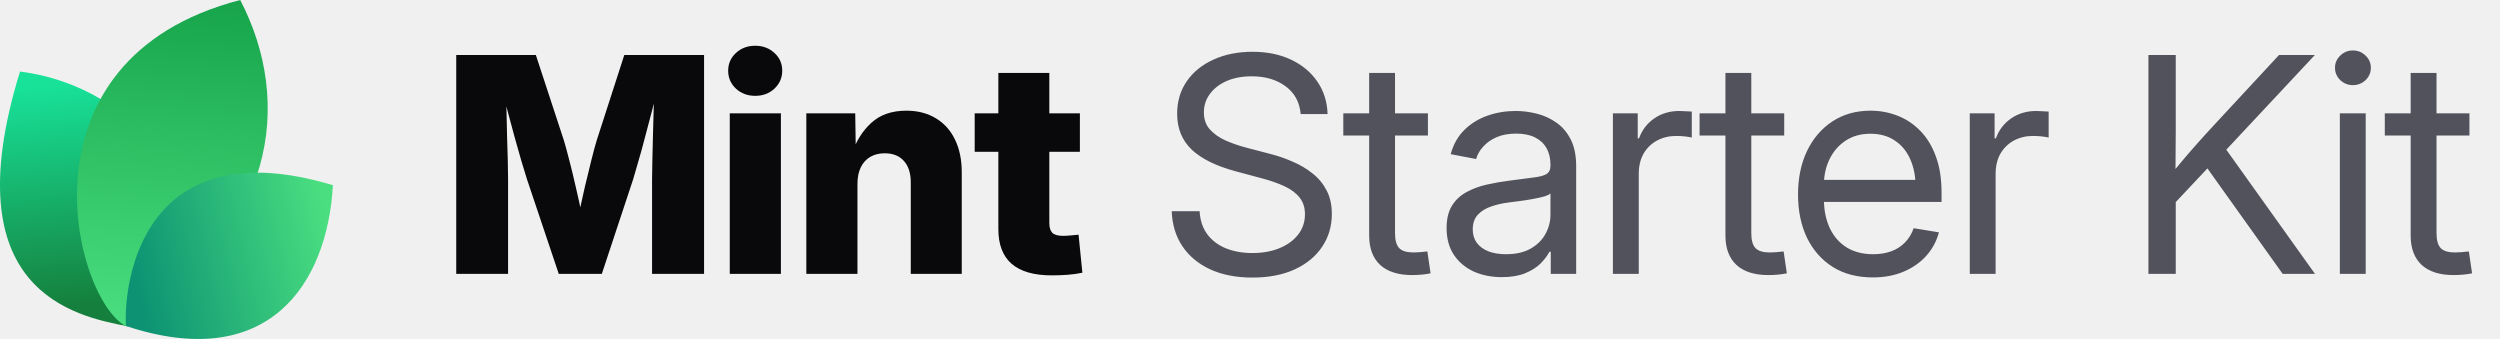
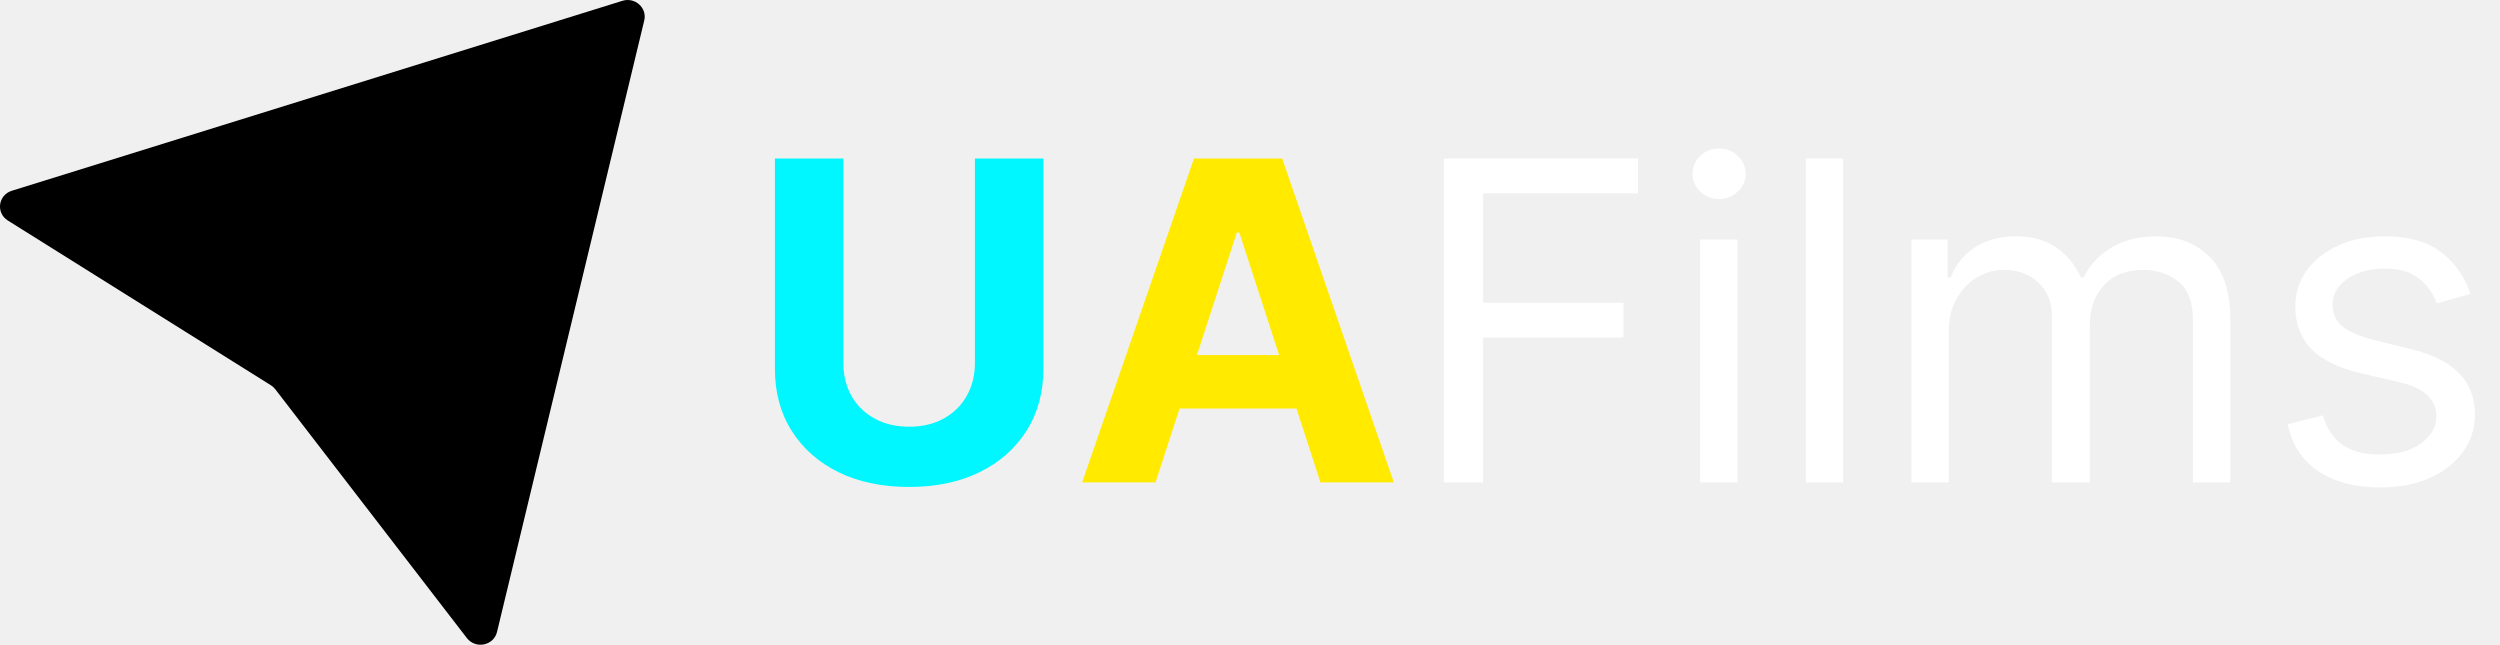
- <svg xmlns="http://www.w3.org/2000/svg" width="177" height="24" viewBox="0 0 177 24" fill="none">
-   <path d="M9.061 23.108C5.268 22.377 -3.391 20.627 1.417 5.064C9.634 6.099 16.973 14.064 9.061 23.108Z" fill="url(#paint0_linear_17557_2020)" />
-   <path d="M8.919 23.094C5.276 21.222 0.784 4.209 17.007 0C20.757 7.193 19.621 16.545 8.919 23.094Z" fill="url(#paint1_linear_17557_2020)" />
-   <path d="M8.914 23.079C8.735 19.882 10.159 9.085 23.57 13.111C23.181 20.123 18.984 26.418 8.914 23.079Z" fill="url(#paint2_linear_17557_2020)" />
-   <path d="M32.301 19.392V3.894H37.938L39.925 9.948C40.036 10.315 40.164 10.787 40.31 11.362C40.462 11.938 40.611 12.552 40.757 13.204C40.91 13.855 41.048 14.483 41.173 15.086C41.305 15.682 41.412 16.192 41.495 16.615H40.695C40.771 16.192 40.871 15.682 40.996 15.086C41.128 14.49 41.267 13.866 41.412 13.214C41.565 12.562 41.714 11.948 41.86 11.373C42.005 10.79 42.133 10.315 42.244 9.948L44.2 3.894H49.848V19.392H46.166V12.704C46.166 12.357 46.173 11.917 46.187 11.383C46.2 10.849 46.214 10.27 46.228 9.646C46.249 9.022 46.266 8.391 46.28 7.753C46.301 7.115 46.311 6.519 46.311 5.964H46.623C46.485 6.561 46.332 7.181 46.166 7.826C45.999 8.471 45.833 9.102 45.666 9.719C45.507 10.336 45.351 10.901 45.198 11.414C45.053 11.928 44.928 12.357 44.824 12.704L42.608 19.392H39.561L37.314 12.704C37.203 12.357 37.072 11.928 36.919 11.414C36.773 10.901 36.614 10.34 36.441 9.729C36.274 9.112 36.104 8.481 35.931 7.836C35.764 7.192 35.608 6.567 35.463 5.964H35.827C35.834 6.512 35.844 7.105 35.858 7.743C35.872 8.374 35.886 9.005 35.9 9.636C35.92 10.26 35.938 10.839 35.952 11.373C35.965 11.907 35.972 12.351 35.972 12.704V19.392H32.301ZM51.668 19.392V8.024H55.288V19.392H51.668ZM53.468 6.786C52.927 6.786 52.473 6.616 52.105 6.276C51.738 5.93 51.554 5.507 51.554 5.007C51.554 4.508 51.738 4.088 52.105 3.749C52.473 3.409 52.927 3.239 53.468 3.239C54.009 3.239 54.463 3.409 54.83 3.749C55.198 4.082 55.382 4.501 55.382 5.007C55.382 5.507 55.198 5.93 54.83 6.276C54.463 6.616 54.009 6.786 53.468 6.786ZM60.708 13.027V19.392H57.088V8.024H60.551L60.593 10.967H60.281C60.593 10.024 61.061 9.268 61.685 8.7C62.309 8.124 63.138 7.836 64.171 7.836C64.975 7.836 65.672 8.017 66.262 8.377C66.851 8.731 67.302 9.234 67.614 9.885C67.933 10.537 68.092 11.307 68.092 12.194V19.392H64.483V12.912C64.483 12.26 64.32 11.754 63.994 11.394C63.675 11.033 63.221 10.853 62.632 10.853C62.25 10.853 61.914 10.936 61.623 11.102C61.332 11.269 61.106 11.515 60.947 11.841C60.787 12.16 60.708 12.555 60.708 13.027ZM76.456 8.024V10.749H69.008V8.024H76.456ZM70.683 5.163H74.292V15.783C74.292 16.102 74.361 16.334 74.5 16.48C74.646 16.625 74.899 16.698 75.259 16.698C75.405 16.698 75.596 16.688 75.831 16.667C76.074 16.646 76.251 16.629 76.362 16.615L76.632 19.309C76.313 19.378 75.963 19.427 75.582 19.455C75.207 19.482 74.836 19.496 74.469 19.496C73.2 19.496 72.25 19.222 71.619 18.674C70.995 18.127 70.683 17.308 70.683 16.22V5.163Z" fill="#09090B" />
-   <path d="M88.667 19.652C87.523 19.652 86.528 19.458 85.682 19.07C84.843 18.681 84.188 18.137 83.716 17.437C83.245 16.736 82.992 15.908 82.957 14.951H84.933C84.968 15.596 85.148 16.14 85.474 16.584C85.8 17.021 86.24 17.354 86.795 17.582C87.35 17.804 87.974 17.915 88.667 17.915C89.388 17.915 90.026 17.801 90.581 17.572C91.143 17.343 91.583 17.024 91.902 16.615C92.228 16.199 92.391 15.717 92.391 15.169C92.391 14.698 92.266 14.306 92.017 13.994C91.767 13.675 91.413 13.408 90.956 13.193C90.498 12.978 89.954 12.787 89.323 12.621L87.502 12.132C86.123 11.765 85.082 11.255 84.382 10.603C83.689 9.944 83.342 9.095 83.342 8.055C83.342 7.174 83.571 6.404 84.028 5.746C84.486 5.087 85.117 4.577 85.921 4.217C86.726 3.849 87.645 3.666 88.678 3.666C89.718 3.666 90.63 3.853 91.413 4.227C92.204 4.602 92.824 5.122 93.275 5.787C93.726 6.446 93.965 7.209 93.993 8.076H92.089C92.013 7.23 91.656 6.574 91.018 6.11C90.387 5.638 89.586 5.403 88.615 5.403C87.95 5.403 87.36 5.513 86.847 5.735C86.341 5.957 85.946 6.262 85.661 6.651C85.377 7.032 85.235 7.469 85.235 7.961C85.235 8.447 85.377 8.849 85.661 9.168C85.946 9.48 86.317 9.74 86.774 9.948C87.232 10.149 87.724 10.319 88.251 10.457L89.884 10.884C90.439 11.023 90.977 11.206 91.496 11.435C92.023 11.657 92.495 11.934 92.911 12.267C93.334 12.593 93.67 12.995 93.92 13.474C94.17 13.945 94.294 14.504 94.294 15.149C94.294 16.015 94.066 16.788 93.608 17.468C93.157 18.148 92.512 18.681 91.673 19.07C90.834 19.458 89.832 19.652 88.667 19.652ZM101.097 8.024V9.594H95.106V8.024H101.097ZM96.937 5.163H98.767V16.521C98.767 17 98.865 17.347 99.059 17.562C99.26 17.77 99.6 17.874 100.078 17.874C100.21 17.874 100.366 17.867 100.546 17.853C100.733 17.832 100.903 17.815 101.056 17.801L101.285 19.351C101.097 19.392 100.886 19.423 100.65 19.444C100.414 19.465 100.189 19.475 99.974 19.475C98.996 19.475 98.244 19.236 97.717 18.758C97.197 18.272 96.937 17.579 96.937 16.677V5.163ZM106.33 19.621C105.595 19.621 104.932 19.489 104.343 19.226C103.754 18.955 103.285 18.564 102.939 18.05C102.592 17.53 102.419 16.896 102.419 16.147C102.419 15.495 102.547 14.965 102.804 14.556C103.06 14.146 103.403 13.828 103.833 13.599C104.263 13.363 104.742 13.186 105.269 13.068C105.796 12.95 106.333 12.857 106.881 12.787C107.574 12.69 108.132 12.617 108.555 12.569C108.978 12.52 109.287 12.441 109.481 12.33C109.675 12.212 109.772 12.014 109.772 11.737V11.654C109.772 11.203 109.679 10.815 109.492 10.489C109.311 10.163 109.041 9.91 108.68 9.729C108.32 9.549 107.872 9.459 107.338 9.459C106.805 9.459 106.34 9.546 105.945 9.719C105.556 9.892 105.241 10.118 104.998 10.395C104.755 10.665 104.593 10.953 104.509 11.258L102.71 10.915C102.897 10.222 103.22 9.65 103.677 9.199C104.135 8.748 104.679 8.412 105.31 8.19C105.941 7.968 106.607 7.857 107.307 7.857C107.8 7.857 108.295 7.92 108.795 8.044C109.301 8.169 109.765 8.381 110.188 8.679C110.611 8.97 110.951 9.369 111.208 9.875C111.464 10.374 111.593 11.005 111.593 11.768V19.392H109.793V17.822H109.7C109.568 18.085 109.363 18.359 109.086 18.643C108.809 18.921 108.444 19.153 107.994 19.34C107.543 19.527 106.988 19.621 106.33 19.621ZM106.621 17.998C107.321 17.998 107.904 17.867 108.368 17.603C108.84 17.333 109.19 16.986 109.419 16.563C109.654 16.133 109.772 15.682 109.772 15.211V13.692C109.703 13.769 109.554 13.841 109.325 13.911C109.096 13.973 108.829 14.032 108.524 14.088C108.226 14.143 107.921 14.192 107.609 14.233C107.304 14.275 107.033 14.309 106.798 14.337C106.354 14.393 105.938 14.49 105.549 14.628C105.168 14.76 104.86 14.954 104.624 15.211C104.388 15.467 104.27 15.811 104.27 16.241C104.27 16.615 104.367 16.934 104.561 17.198C104.762 17.461 105.04 17.662 105.393 17.801C105.747 17.933 106.156 17.998 106.621 17.998ZM114.193 19.392V8.024H115.951V9.792H116.045C116.253 9.209 116.61 8.741 117.116 8.388C117.622 8.034 118.219 7.857 118.905 7.857C119.058 7.857 119.217 7.864 119.384 7.878C119.55 7.885 119.682 7.892 119.779 7.899V9.74C119.716 9.719 119.578 9.695 119.363 9.667C119.155 9.639 118.922 9.625 118.666 9.625C118.174 9.625 117.726 9.733 117.324 9.948C116.922 10.163 116.603 10.471 116.367 10.874C116.138 11.276 116.024 11.758 116.024 12.319V19.392H114.193ZM126.322 8.024V9.594H120.33V8.024H126.322ZM122.161 5.163H123.992V16.521C123.992 17 124.089 17.347 124.283 17.562C124.484 17.77 124.824 17.874 125.302 17.874C125.434 17.874 125.59 17.867 125.77 17.853C125.958 17.832 126.127 17.815 126.28 17.801L126.509 19.351C126.322 19.392 126.11 19.423 125.874 19.444C125.639 19.465 125.413 19.475 125.198 19.475C124.221 19.475 123.468 19.236 122.941 18.758C122.421 18.272 122.161 17.579 122.161 16.677V5.163ZM132.604 19.642C131.502 19.642 130.555 19.396 129.765 18.903C128.974 18.404 128.364 17.714 127.934 16.834C127.511 15.946 127.3 14.927 127.3 13.775C127.3 12.611 127.511 11.584 127.934 10.697C128.364 9.802 128.964 9.102 129.734 8.596C130.51 8.089 131.408 7.836 132.428 7.836C133.1 7.836 133.738 7.954 134.341 8.19C134.952 8.426 135.489 8.783 135.954 9.261C136.425 9.74 136.793 10.343 137.056 11.071C137.327 11.792 137.462 12.645 137.462 13.63V14.296H128.433V12.735H136.463L135.631 13.297C135.631 12.541 135.506 11.876 135.257 11.3C135.007 10.725 134.643 10.277 134.165 9.958C133.686 9.632 133.107 9.469 132.428 9.469C131.748 9.469 131.162 9.632 130.67 9.958C130.177 10.284 129.796 10.725 129.526 11.279C129.262 11.827 129.13 12.441 129.13 13.12V14.046C129.13 14.864 129.273 15.572 129.557 16.168C129.841 16.757 130.243 17.211 130.763 17.53C131.283 17.842 131.901 17.998 132.615 17.998C133.093 17.998 133.523 17.929 133.905 17.79C134.293 17.645 134.619 17.433 134.882 17.156C135.153 16.879 135.354 16.546 135.486 16.157L137.275 16.449C137.108 17.08 136.81 17.634 136.38 18.113C135.95 18.591 135.413 18.966 134.768 19.236C134.123 19.507 133.402 19.642 132.604 19.642ZM139.459 19.392V8.024H141.217V9.792H141.311C141.519 9.209 141.876 8.741 142.382 8.388C142.888 8.034 143.485 7.857 144.171 7.857C144.324 7.857 144.483 7.864 144.649 7.878C144.816 7.885 144.948 7.892 145.045 7.899V9.74C144.982 9.719 144.844 9.695 144.629 9.667C144.421 9.639 144.188 9.625 143.932 9.625C143.439 9.625 142.992 9.733 142.59 9.948C142.188 10.163 141.869 10.471 141.633 10.874C141.404 11.276 141.29 11.758 141.29 12.319V19.392H139.459ZM153.429 14.961V12.715C153.783 12.257 154.136 11.82 154.49 11.404C154.844 10.981 155.204 10.565 155.572 10.156C155.939 9.74 156.314 9.327 156.695 8.918L161.355 3.894H163.893L157.277 10.967H157.184L153.429 14.961ZM152.108 19.392V3.894H154.043V9.241L154.022 12.559L154.043 13.505V19.392H152.108ZM161.615 19.392L155.967 11.477L157.173 9.969L163.903 19.392H161.615ZM165.661 19.392V8.024H167.492V19.392H165.661ZM166.587 6.027C166.24 6.027 165.942 5.909 165.692 5.673C165.443 5.43 165.318 5.139 165.318 4.799C165.318 4.459 165.443 4.172 165.692 3.936C165.942 3.693 166.24 3.572 166.587 3.572C166.934 3.572 167.232 3.693 167.482 3.936C167.731 4.172 167.856 4.459 167.856 4.799C167.856 5.139 167.731 5.43 167.482 5.673C167.232 5.909 166.934 6.027 166.587 6.027ZM174.836 8.024V9.594H168.844V8.024H174.836ZM170.675 5.163H172.506V16.521C172.506 17 172.603 17.347 172.797 17.562C172.998 17.77 173.338 17.874 173.816 17.874C173.948 17.874 174.104 17.867 174.284 17.853C174.472 17.832 174.641 17.815 174.794 17.801L175.023 19.351C174.836 19.392 174.624 19.423 174.388 19.444C174.153 19.465 173.927 19.475 173.712 19.475C172.735 19.475 171.982 19.236 171.455 18.758C170.935 18.272 170.675 17.579 170.675 16.677V5.163Z" fill="#52525C" />
+ <svg xmlns="http://www.w3.org/2000/svg" width="539" height="139" viewBox="0 0 539 139" fill="none">
+   <g clip-path="url(#clip0_1_2)">
+     <path d="M2.543 41.131L134.199 0.174C136.917 -0.672 139.552 1.704 138.9 4.413L107.157 136.25C106.447 139.201 102.524 139.992 100.653 137.561L59.351 83.924C59.088 83.582 58.764 83.288 58.395 83.057L1.696 47.548C-0.92 45.91 -0.41 42.05 2.543 41.131Z" fill="black" />
+     <path d="M210.193 34.182H224.955V79.523C224.955 84.614 223.739 89.068 221.307 92.886C218.898 96.704 215.523 99.682 211.182 101.818C206.841 103.932 201.784 104.989 196.011 104.989C190.216 104.989 185.148 103.932 180.807 101.818C176.466 99.682 173.091 96.704 170.682 92.886C168.273 89.068 167.068 84.614 167.068 79.523V34.182H181.83V78.261C181.83 80.921 182.409 83.284 183.568 85.352C184.75 87.421 186.409 89.046 188.545 90.227C190.682 91.409 193.17 92 196.011 92C198.875 92 201.364 91.409 203.477 90.227C205.614 89.046 207.261 87.421 208.42 85.352C209.602 83.284 210.193 80.921 210.193 78.261V34.182Z" fill="#00F7FF" />
+     <path d="M249.134 104H233.315L257.418 34.182H276.44L300.509 104H284.69L267.202 50.136H266.656L249.134 104ZM248.145 76.557H285.509V88.079H248.145V76.557Z" fill="#FFEA00" />
+     <path d="M311.298 104V34.182H353.162V41.682H319.753V65.273H350.026V72.773H319.753V104H311.298ZM366.551 104V51.636H374.597V104H366.551ZM370.642 42.909C369.074 42.909 367.722 42.375 366.585 41.307C365.472 40.239 364.915 38.955 364.915 37.455C364.915 35.955 365.472 34.67 366.585 33.602C367.722 32.534 369.074 32 370.642 32C372.21 32 373.551 32.534 374.665 33.602C375.801 34.67 376.369 35.955 376.369 37.455C376.369 38.955 375.801 40.239 374.665 41.307C373.551 42.375 372.21 42.909 370.642 42.909ZM397.378 34.182V104H389.332V34.182H397.378ZM412.114 104V51.636H419.886V59.818H420.568C421.659 57.023 423.42 54.852 425.852 53.307C428.284 51.739 431.205 50.955 434.614 50.955C438.068 50.955 440.943 51.739 443.239 53.307C445.557 54.852 447.364 57.023 448.659 59.818H449.205C450.545 57.114 452.557 54.966 455.239 53.375C457.92 51.761 461.136 50.955 464.886 50.955C469.568 50.955 473.398 52.42 476.375 55.352C479.352 58.261 480.841 62.795 480.841 68.954V104H472.795V68.954C472.795 65.091 471.739 62.33 469.625 60.67C467.511 59.011 465.023 58.182 462.159 58.182C458.477 58.182 455.625 59.295 453.602 61.523C451.58 63.727 450.568 66.523 450.568 69.909V104H442.386V68.136C442.386 65.159 441.42 62.761 439.489 60.943C437.557 59.102 435.068 58.182 432.023 58.182C429.932 58.182 427.977 58.739 426.159 59.852C424.364 60.966 422.909 62.511 421.795 64.489C420.705 66.443 420.159 68.704 420.159 71.273V104H412.114ZM532.642 63.364L525.415 65.409C524.96 64.204 524.29 63.034 523.403 61.898C522.54 60.739 521.358 59.784 519.858 59.034C518.358 58.284 516.438 57.909 514.097 57.909C510.892 57.909 508.222 58.648 506.085 60.125C503.972 61.58 502.915 63.432 502.915 65.682C502.915 67.682 503.642 69.261 505.097 70.421C506.551 71.579 508.824 72.546 511.915 73.318L519.688 75.227C524.369 76.364 527.858 78.102 530.153 80.443C532.449 82.761 533.597 85.75 533.597 89.409C533.597 92.409 532.733 95.091 531.006 97.454C529.301 99.818 526.915 101.682 523.847 103.045C520.778 104.409 517.21 105.091 513.142 105.091C507.801 105.091 503.381 103.932 499.881 101.614C496.381 99.296 494.165 95.909 493.233 91.454L500.869 89.546C501.597 92.364 502.972 94.477 504.994 95.886C507.04 97.296 509.71 98 513.006 98C516.756 98 519.733 97.204 521.938 95.614C524.165 94 525.278 92.068 525.278 89.818C525.278 88 524.642 86.477 523.369 85.25C522.097 84 520.142 83.068 517.506 82.454L508.778 80.409C503.983 79.273 500.46 77.511 498.21 75.125C495.983 72.716 494.869 69.704 494.869 66.091C494.869 63.136 495.699 60.523 497.358 58.25C499.04 55.977 501.324 54.193 504.21 52.898C507.119 51.602 510.415 50.955 514.097 50.955C519.278 50.955 523.347 52.091 526.301 54.364C529.278 56.636 531.392 59.636 532.642 63.364Z" fill="white" />
+   </g>
  <defs>
-     <linearGradient id="paint0_linear_17557_2020" x1="3.776" y1="5.916" x2="5.232" y2="21.559" gradientUnits="userSpaceOnUse">
-       <stop stop-color="#18E299" />
-       <stop offset="1" stop-color="#15803D" />
-     </linearGradient>
-     <linearGradient id="paint1_linear_17557_2020" x1="12.171" y1="-0.718" x2="10.19" y2="22.983" gradientUnits="userSpaceOnUse">
-       <stop stop-color="#16A34A" />
-       <stop offset="1" stop-color="#4ADE80" />
-     </linearGradient>
-     <linearGradient id="paint2_linear_17557_2020" x1="23.133" y1="15.353" x2="9.338" y2="18.52" gradientUnits="userSpaceOnUse">
-       <stop stop-color="#4ADE80" />
-       <stop offset="1" stop-color="#0D9373" />
-     </linearGradient>
+     <clipPath id="clip0_1_2">
+       <rect width="539" height="139" fill="white" />
+     </clipPath>
  </defs>
</svg>
